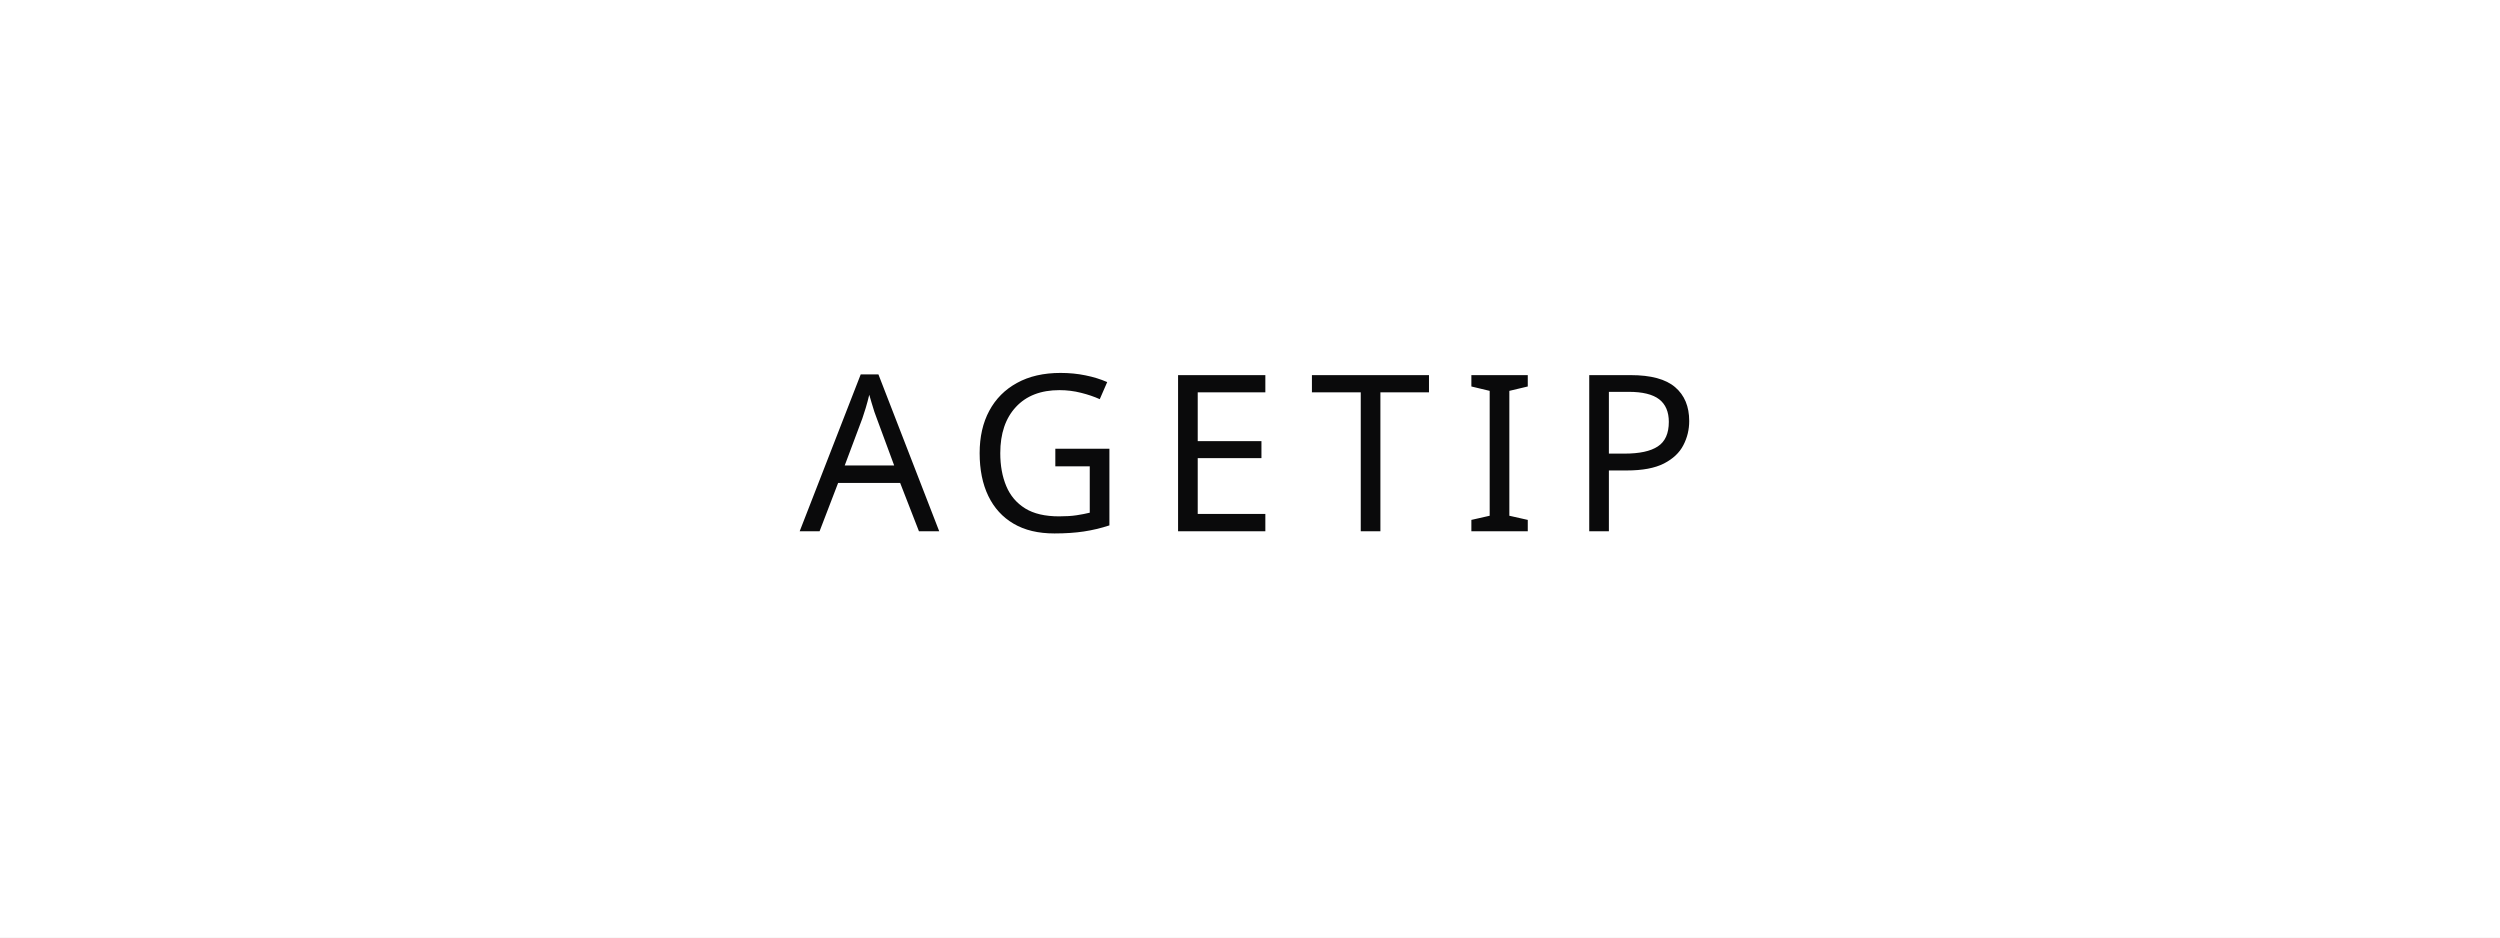
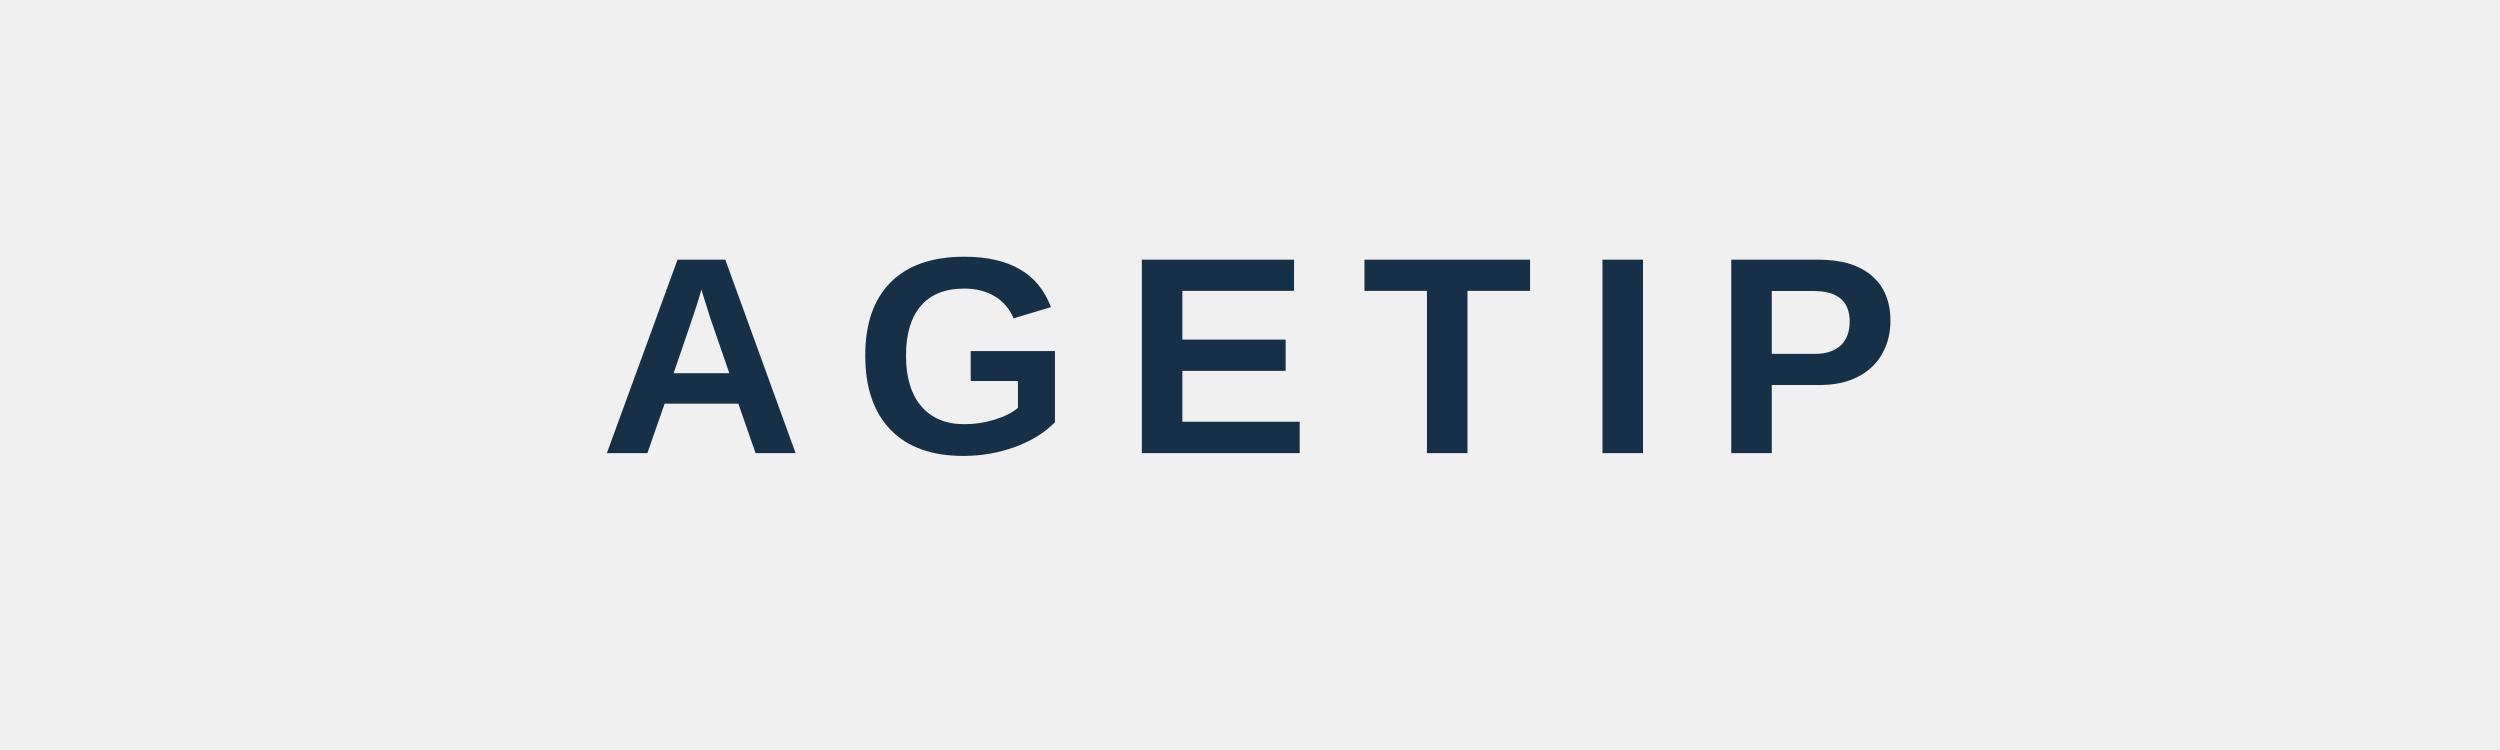
- <svg xmlns="http://www.w3.org/2000/svg" width="320" height="120" viewBox="0 0 320 120" role="img" aria-label="AGETIP placeholder logo">
-   <rect width="320" height="120" fill="#FFFFFF" />
-   <text x="160" y="68" text-anchor="middle" font-family="system-ui,sans-serif" font-size="28" letter-spacing="4" fill="#0A0A0B">AGETIP</text>
+ <svg xmlns="http://www.w3.org/2000/svg" width="320" height="96" viewBox="0 0 320 96" role="img" aria-label="AGETIP">
+   <text x="160" y="58" text-anchor="middle" font-family="Arial, Helvetica, sans-serif" font-size="36" font-weight="700" letter-spacing="0.18em" fill="#163048">AGETIP</text>
</svg>
